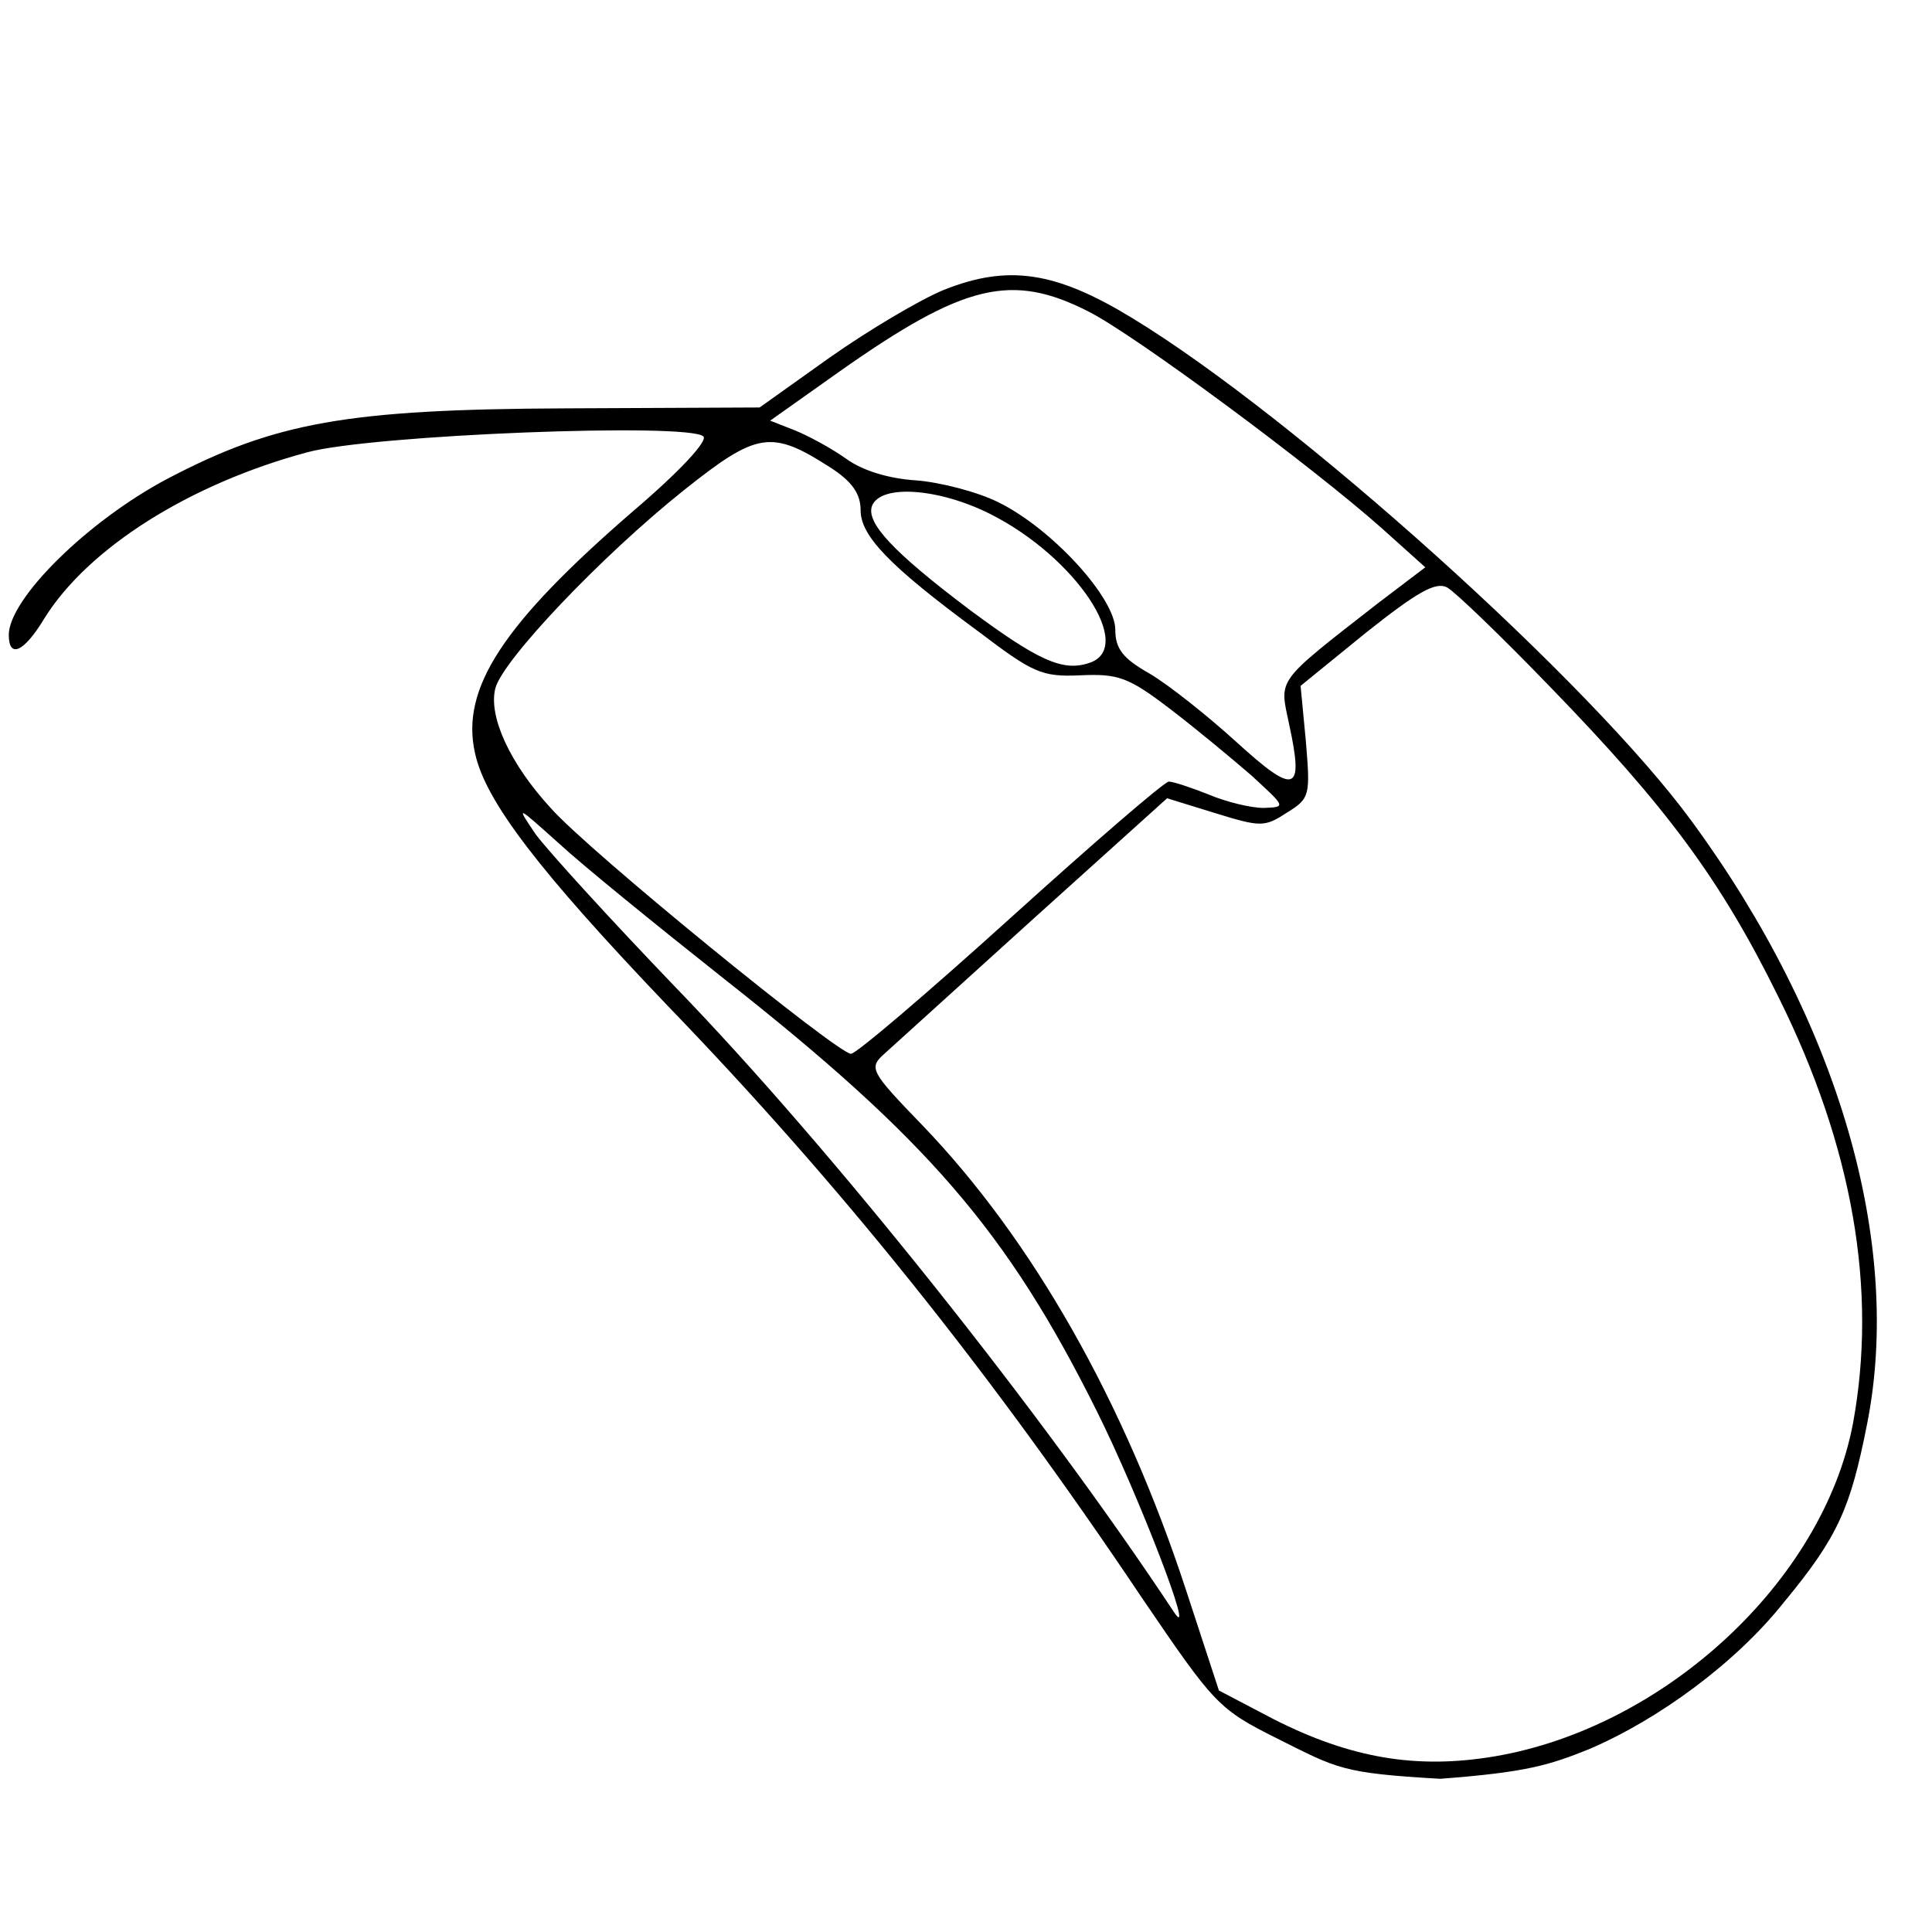
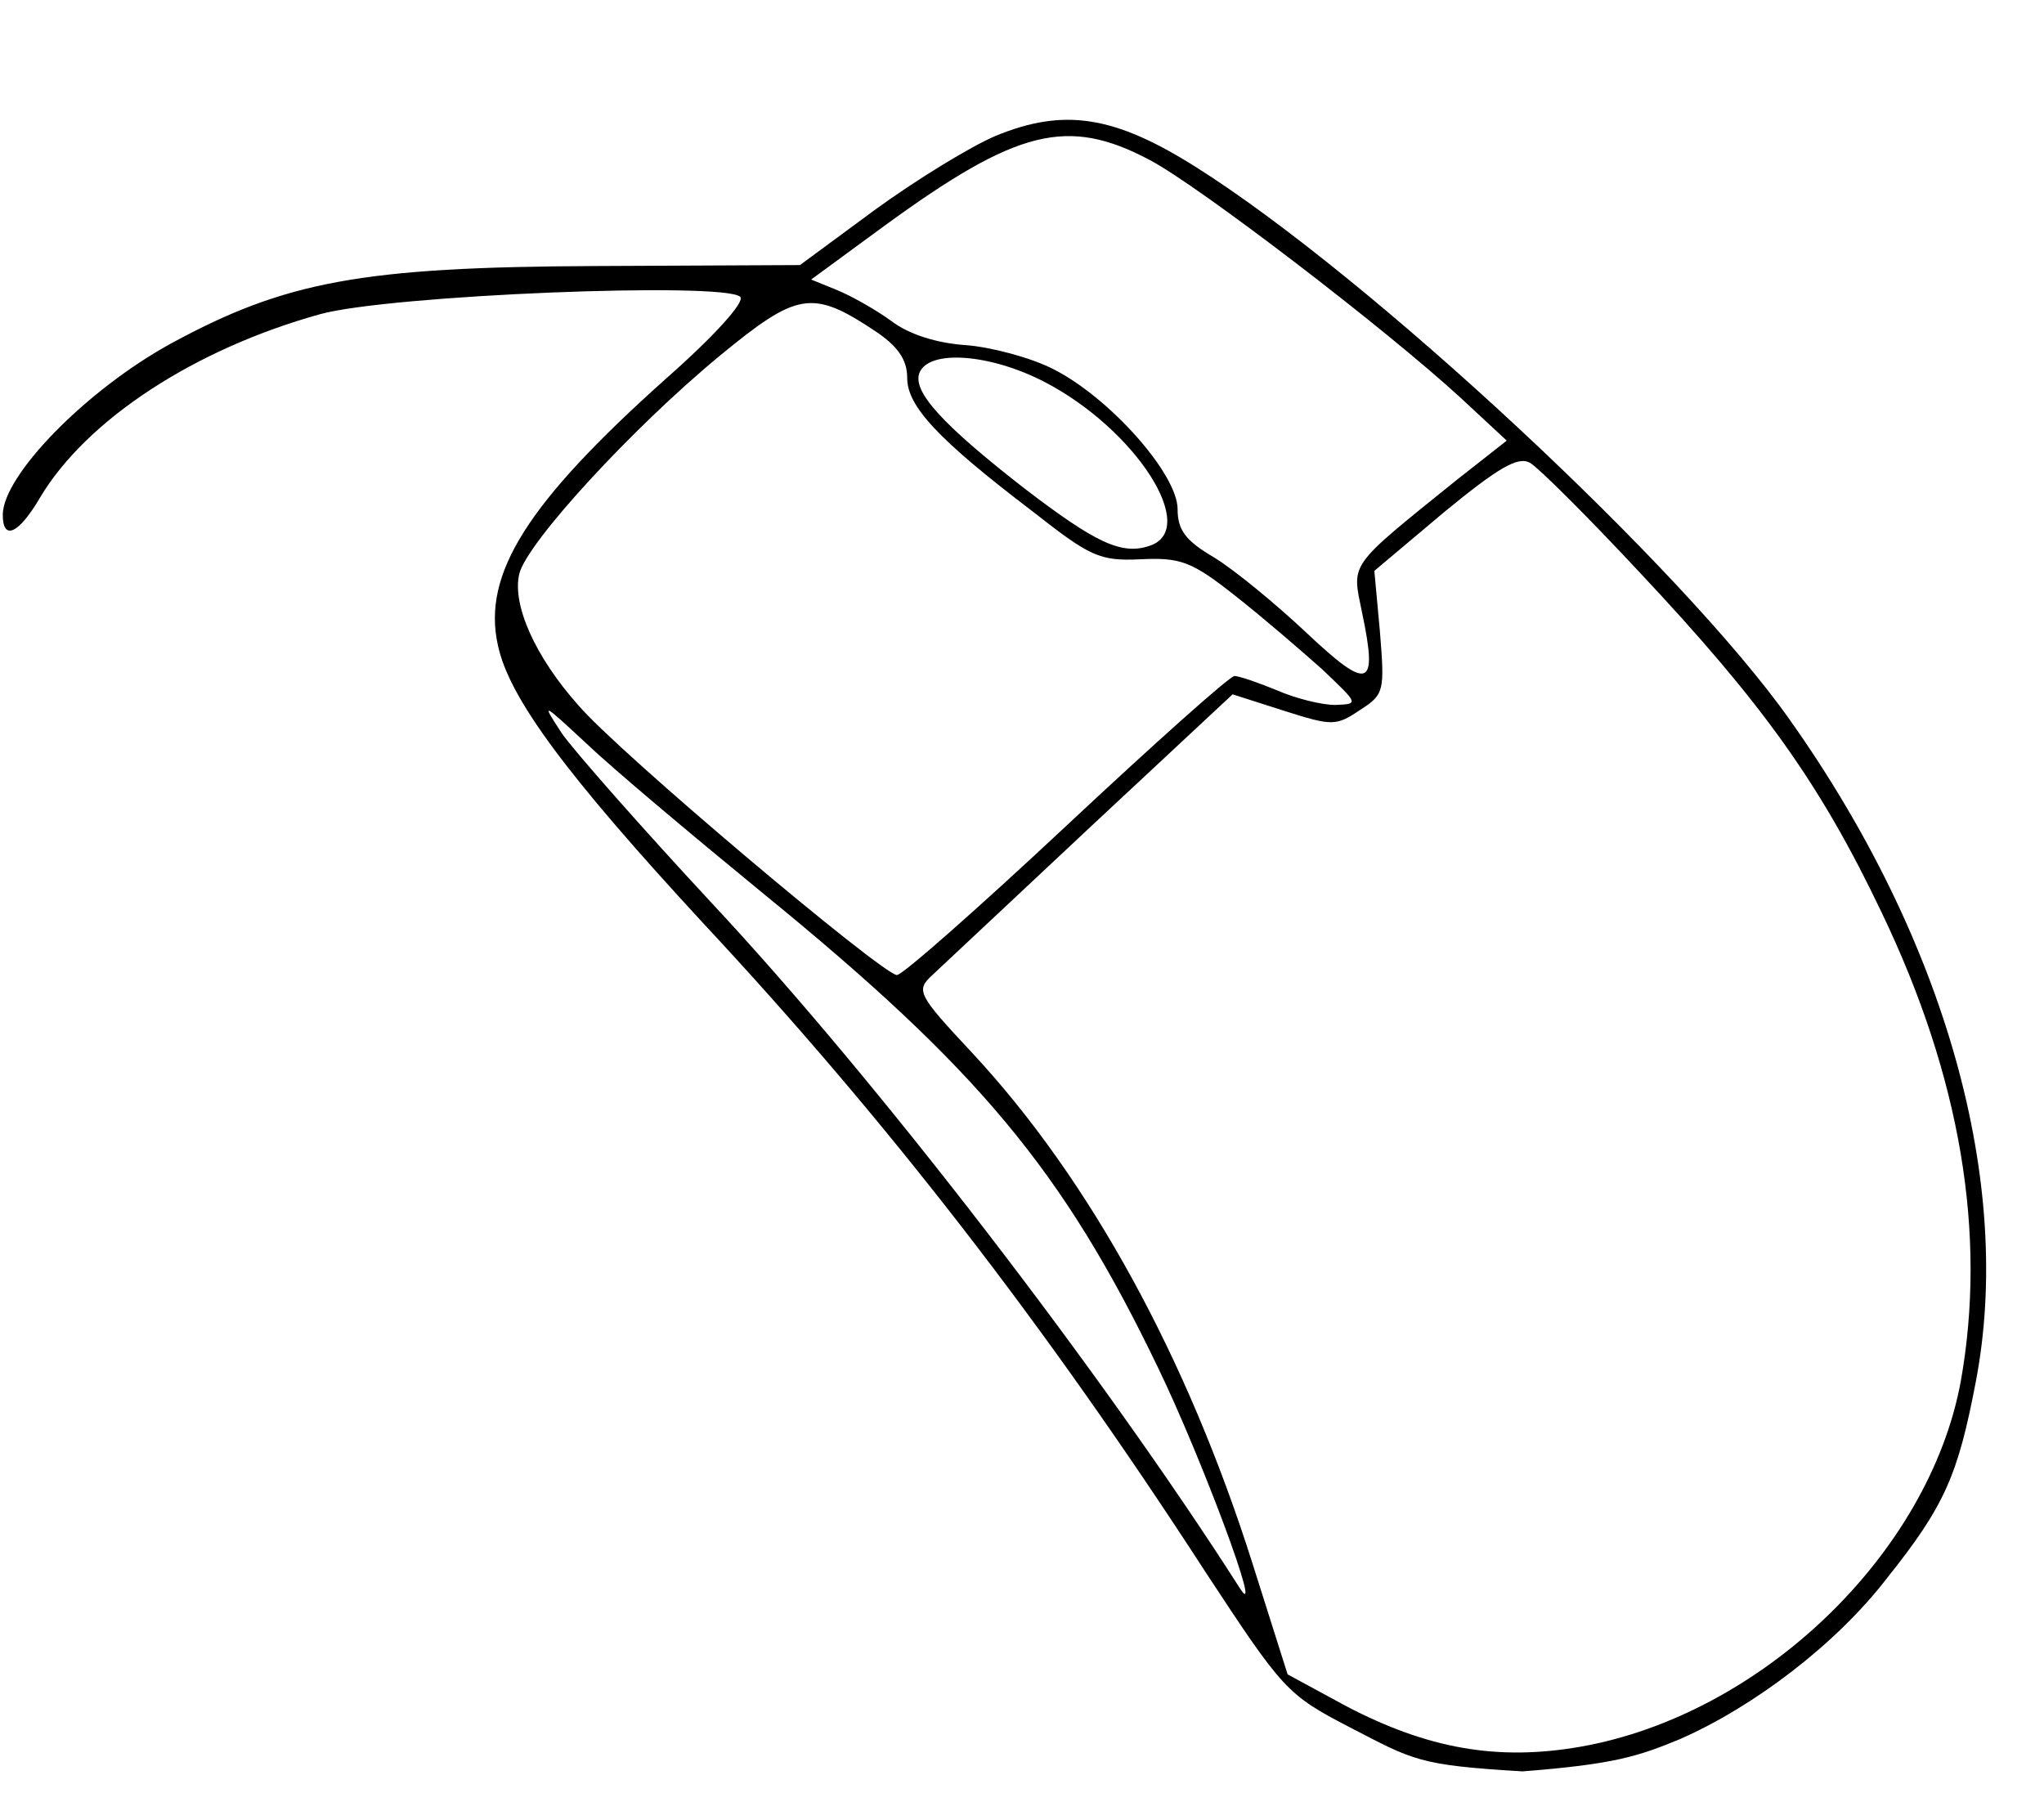
- <svg xmlns="http://www.w3.org/2000/svg" version="1.0" width="220pt" height="220pt" viewBox="0 0 220 220" preserveAspectRatio="xMidYMid meet" id="svg8">
-   <defs id="defs12" />
-   <g transform="matrix(0.1,0,0,-0.1,0,220)" id="mouse" style="fill:#000000;stroke:none">
-     <path d="m 1075,1870 c -27,-11 -86,-46 -130,-77 l -80,-57 -220,-1 c -250,-1 -332,-16 -454,-80 -91,-48 -181,-137 -181,-178 0,-27 17,-20 40,18 50,81 166,154 300,190 74,20 435,34 451,18 5,-5 -26,-39 -80,-85 -148,-128 -197,-202 -180,-276 12,-55 74,-135 219,-287 195,-202 365,-413 540,-674 83,-122 87,-127 155,-161 68,-34 73,-39.12 185,-45.535 C 1738.472,181.88 1764,190 1809,208 c 80,34 168,99 222,167 62,75 76,107 95,203 41,206 -32,458 -199,686 -115,158 -452,461 -638,574 -87,53 -141,61 -214,32 z m 165,-25 c 53,-27 253,-175 334,-247 l 49,-44 -54,-41 c -118,-92 -112,-85 -101,-138 17,-78 7,-81 -60,-20 -33,30 -77,65 -99,78 -30,17 -39,28 -39,50 0,36 -72,115 -133,145 -24,12 -67,23 -94,25 -31,2 -61,11 -80,25 -17,12 -43,26 -58,32 l -28,11 79,56 c 142,100 196,113 284,68 z M 945,1668 c 25,-16 35,-30 35,-49 0,-29 32,-63 134,-138 62,-47 72,-52 116,-50 43,2 55,-2 102,-38 29,-22 71,-57 93,-76 39,-36 40,-36 14,-37 -15,0 -43,7 -62,15 -20,8 -41,15 -46,15 -5,0 -86,-70 -180,-155 -94,-85 -176,-155 -182,-155 -15,0 -299,231 -342,280 -46,50 -71,104 -63,136 8,32 121,151 215,226 83,66 99,69 166,26 z m 182,-53 c 98,-49 167,-153 113,-170 -30,-10 -58,3 -135,60 -89,67 -119,100 -112,119 10,25 76,20 134,-9 z m 638,-197 c 132,-136 194,-219 260,-353 85,-171 113,-334 85,-486 -34,-179 -214,-346 -408,-379 -89,-15 -164,-2 -251,42 l -63,33 -38,116 c -70,213 -174,397 -300,528 -59,61 -61,65 -43,81 10,9 86,78 170,154 l 152,137 55,-17 c 52,-16 56,-16 82,1 26,16 26,20 21,81 l -6,63 75,61 c 58,46 79,58 92,51 9,-5 62,-56 117,-113 z M 825,1085 c 231,-182 322,-287 424,-492 47,-94 114,-268 88,-229 -148,224 -390,528 -567,711 -74,77 -146,156 -160,175 -23,34 -22,33 26,-10 27,-25 112,-94 189,-155 z" id="path4" />
+ <svg xmlns="http://www.w3.org/2000/svg" id="svg8" width="738pt" height="657pt" version="1.0" viewBox="0 0 738 657">
+   <g id="mouse" transform="matrix(.33665 0 0 -.34828 -2.3665 700.32)">
+     <path id="path4" d="m1075 1870c-27-11-86-46-130-77l-80-57-220-1c-250-1-332-16-454-80-91-48-181-137-181-178 0-27 17-20 40 18 50 81 166 154 300 190 74 20 435 34 451 18 5-5-26-39-80-85-148-128-197-202-180-276 12-55 74-135 219-287 195-202 365-413 540-674 83-122 87-127 155-161s73-39.12 185-45.535c98.472 7.416 124 15.535 169 33.535 80 34 168 99 222 167 62 75 76 107 95 203 41 206-32 458-199 686-115 158-452 461-638 574-87 53-141 61-214 32zm165-25c53-27 253-175 334-247l49-44-54-41c-118-92-112-85-101-138 17-78 7-81-60-20-33 30-77 65-99 78-30 17-39 28-39 50 0 36-72 115-133 145-24 12-67 23-94 25-31 2-61 11-80 25-17 12-43 26-58 32l-28 11 79 56c142 100 196 113 284 68zm-295-177c25-16 35-30 35-49 0-29 32-63 134-138 62-47 72-52 116-50 43 2 55-2 102-38 29-22 71-57 93-76 39-36 40-36 14-37-15 0-43 7-62 15-20 8-41 15-46 15s-86-70-180-155-176-155-182-155c-15 0-299 231-342 280-46 50-71 104-63 136s121 151 215 226c83 66 99 69 166 26zm182-53c98-49 167-153 113-170-30-10-58 3-135 60-89 67-119 100-112 119 10 25 76 20 134-9zm638-197c132-136 194-219 260-353 85-171 113-334 85-486-34-179-214-346-408-379-89-15-164-2-251 42l-63 33-38 116c-70 213-174 397-300 528-59 61-61 65-43 81 10 9 86 78 170 154l152 137 55-17c52-16 56-16 82 1 26 16 26 20 21 81l-6 63 75 61c58 46 79 58 92 51 9-5 62-56 117-113zm-940-333c231-182 322-287 424-492 47-94 114-268 88-229-148 224-390 528-567 711-74 77-146 156-160 175-23 34-22 33 26-10 27-25 112-94 189-155z" />
  </g>
</svg>
